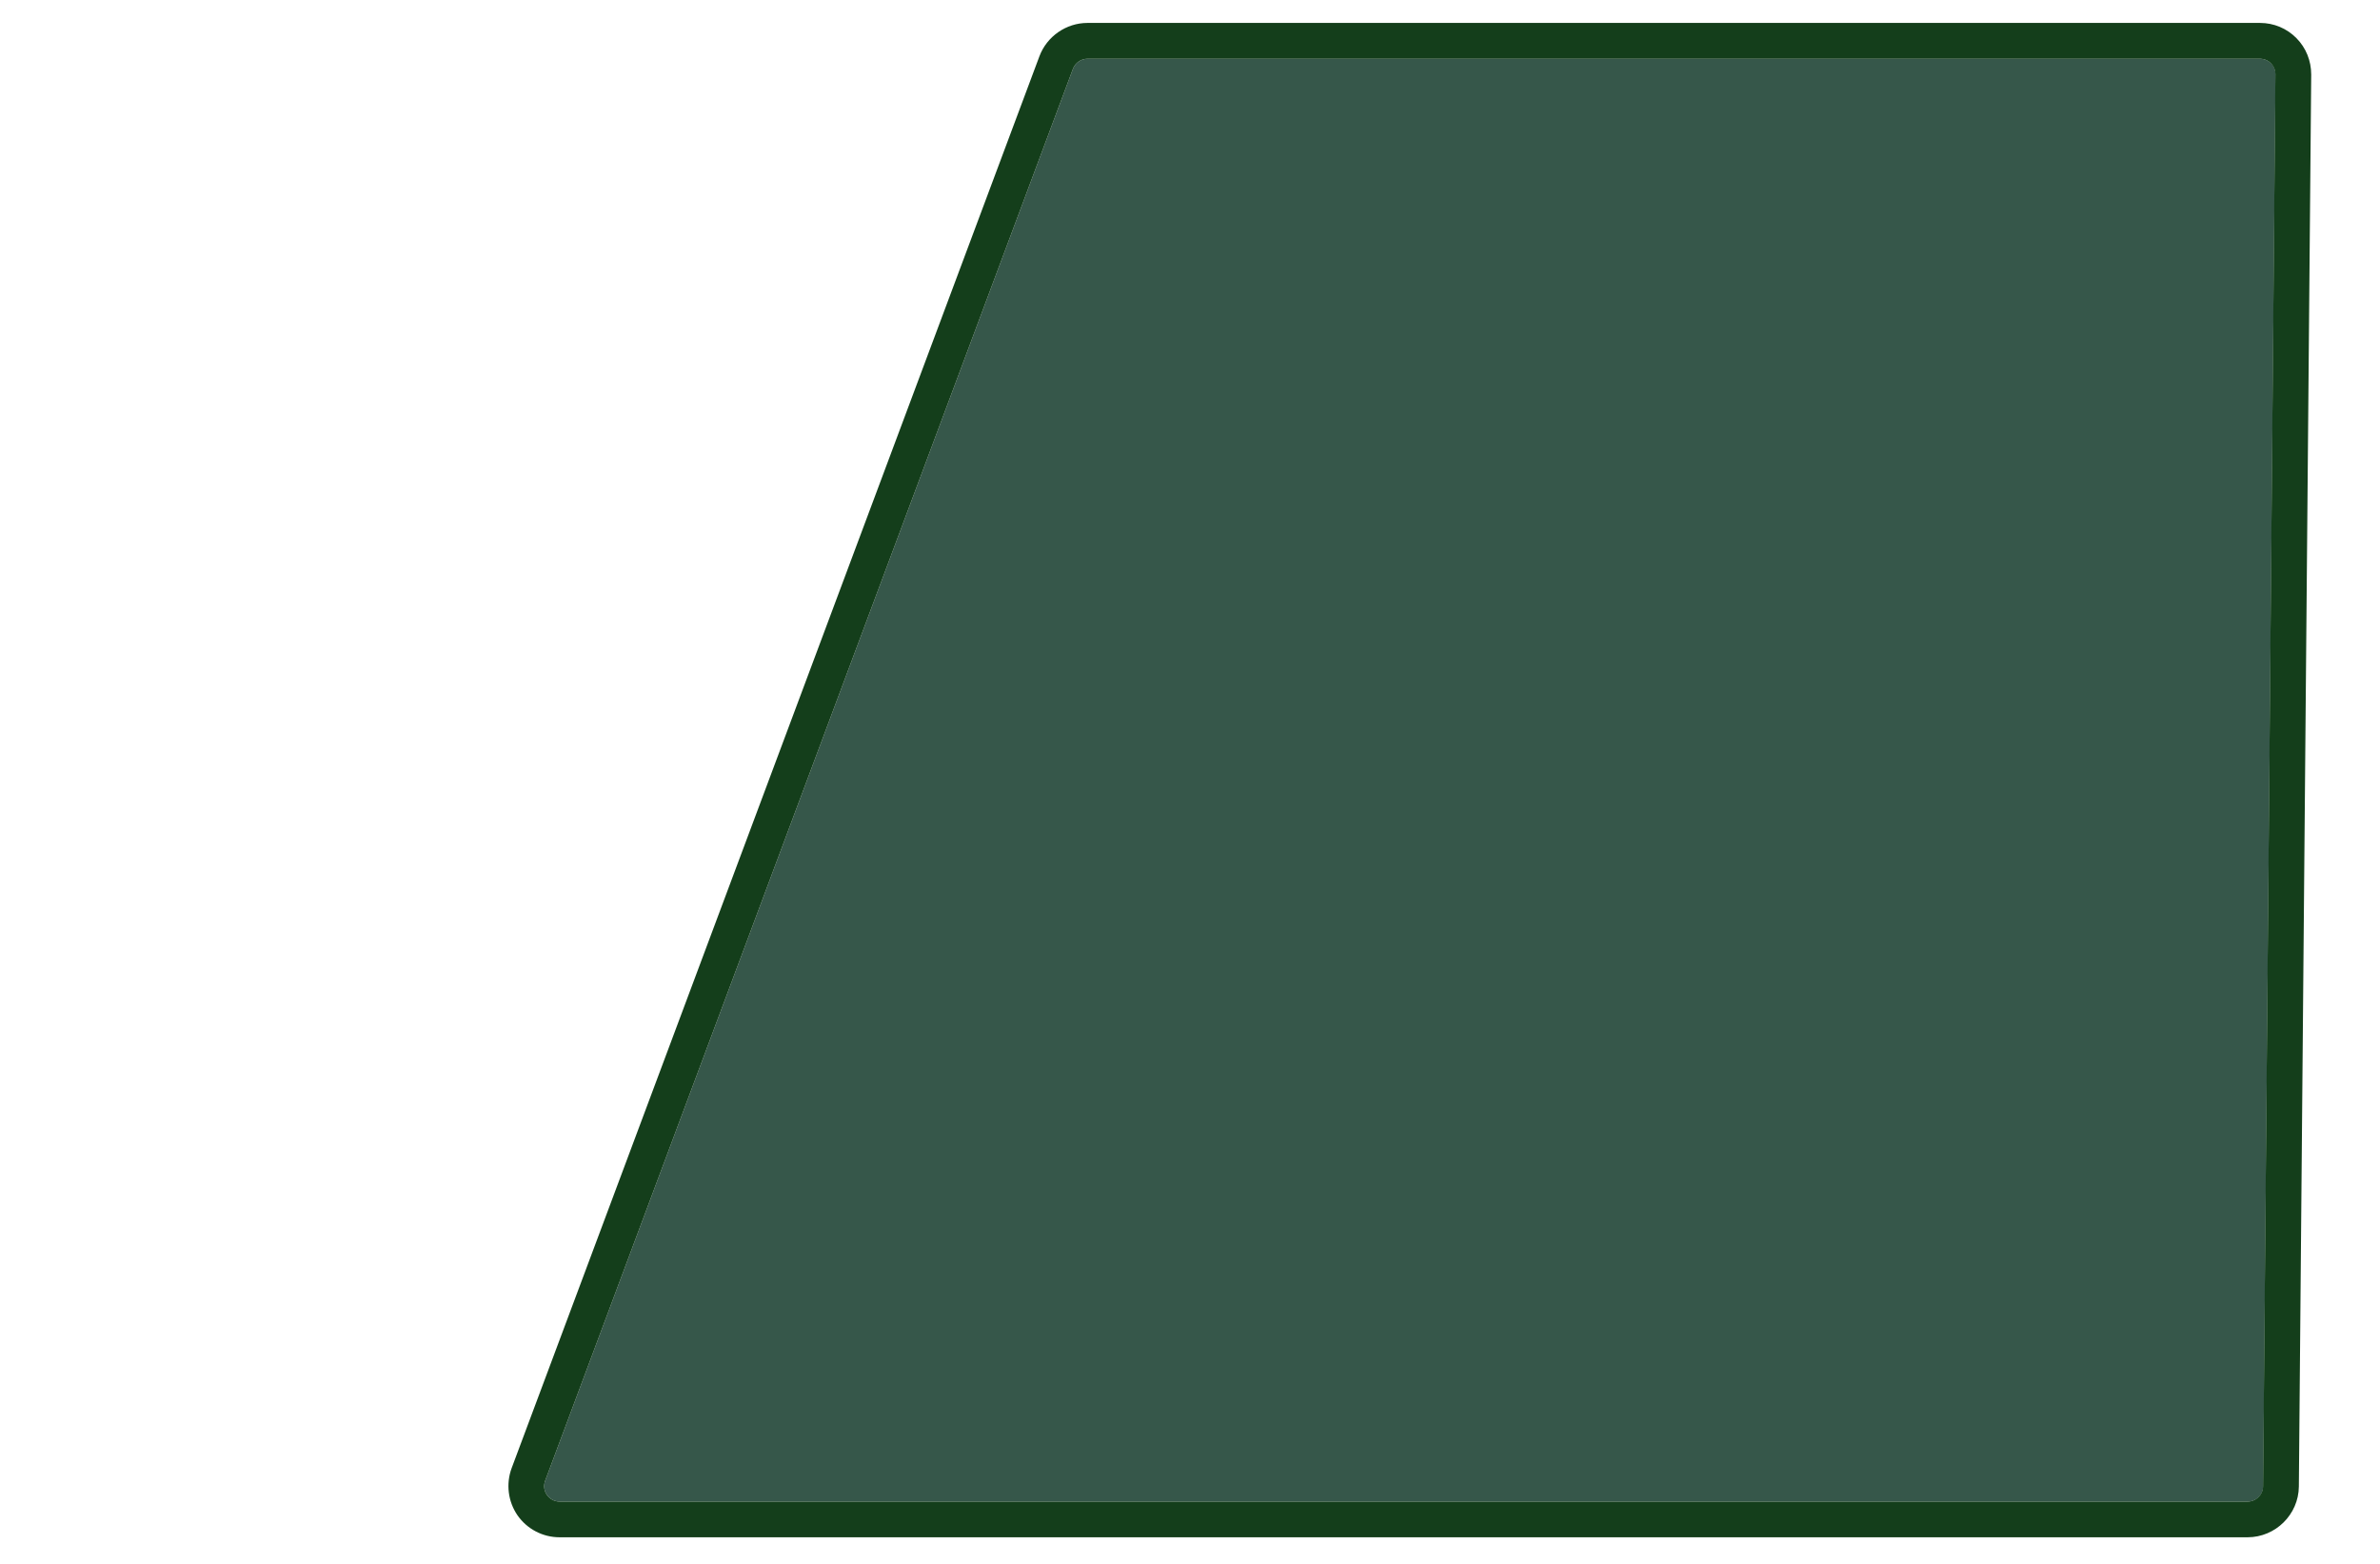
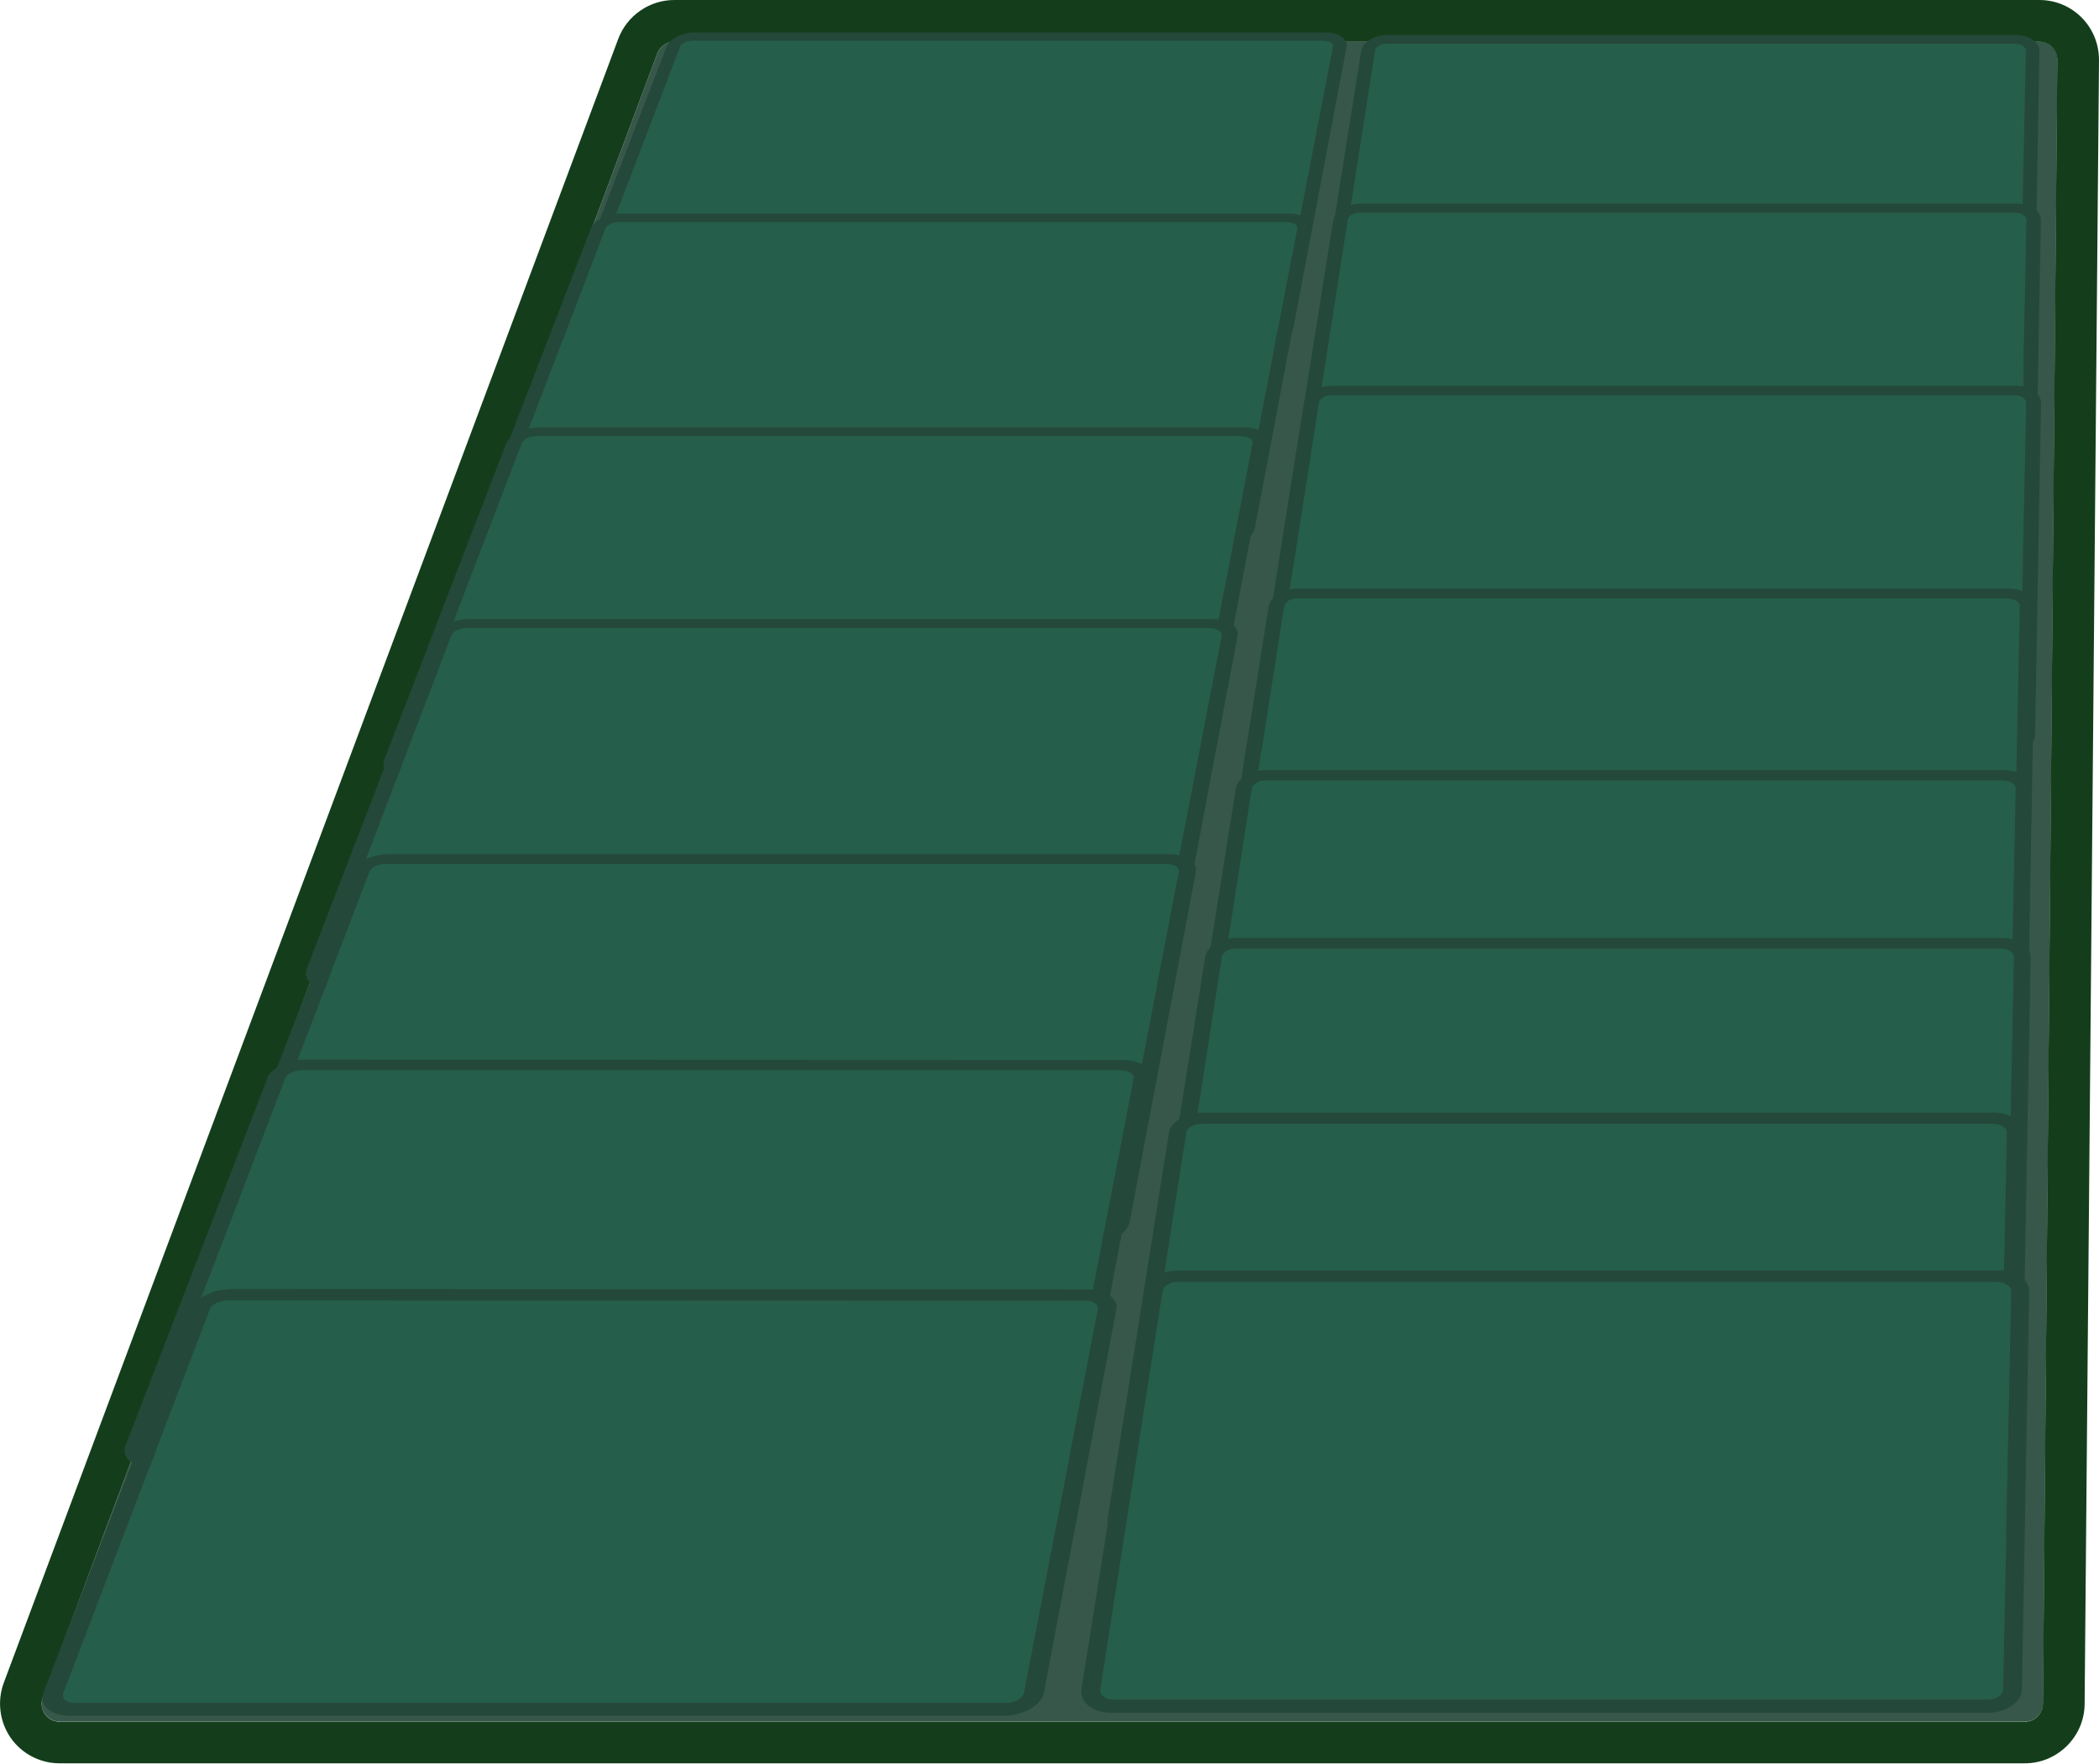
- <svg xmlns="http://www.w3.org/2000/svg" id="Layer_2" data-name="Layer 2" viewBox="0 0 175.41 115.27">
+ <svg xmlns="http://www.w3.org/2000/svg" id="Layer_2" data-name="Layer 2" viewBox="0 0 132.87 111.62">
  <defs>
    <style>
      .cls-1 {
+         fill: #24483a;
+       }
+ 
+       .cls-2 {
        fill: #143e1b;
      }

-       .cls-2 {
+       .cls-3 {
+         fill: #255e4b;
+       }
+ 
+       .cls-4 {
        fill: #36574a;
      }
    </style>
  </defs>
-   <g id="Layer_4" data-name="Layer 4">
+   <g id="plyr-bottom-left-board">
+     <path class="cls-4" d="M42.68,2.64c-.47,0-.9.3-1.07.74L2.71,107.44c-.13.36-.09.74.13,1.05.22.31.56.49.94.49h124.41c.62,0,1.14-.51,1.14-1.13l.91-104.07c0-.31-.11-.6-.33-.81-.22-.22-.5-.34-.81-.34H42.68Z" />
+     <path class="cls-2" d="M42.68,0c-1.57,0-2.99.99-3.54,2.45L.24,106.52c-.43,1.16-.27,2.46.43,3.48.71,1.02,1.87,1.62,3.1,1.62h124.41c2.06,0,3.76-1.68,3.78-3.74l.91-104.07c0-1.02-.38-1.97-1.09-2.69-.71-.72-1.67-1.12-2.68-1.12H42.68ZM130.23,3.79l-.91,104.07c0,.62-.52,1.13-1.14,1.13H3.78c-.38,0-.72-.18-.94-.49-.22-.31-.26-.7-.13-1.05L41.61,3.38c.17-.44.6-.74,1.07-.74h86.41c.31,0,.6.12.81.34.22.22.33.51.33.81Z" />
    <g>
-       <path class="cls-2" d="M80.15,4.33c-.47,0-.9.3-1.07.74l-38.9,104.07c-.13.36-.09.74.13,1.05.22.31.56.49.94.49h124.41c.62,0,1.14-.51,1.14-1.13l.91-104.07c0-.31-.11-.6-.33-.81-.22-.22-.5-.34-.81-.34h-86.41Z" />
-       <path class="cls-1" d="M80.15,1.69c-1.57,0-2.99.99-3.54,2.45l-38.9,104.07c-.43,1.16-.27,2.46.43,3.48.71,1.02,1.87,1.62,3.1,1.62h124.41c2.06,0,3.76-1.68,3.78-3.74l.91-104.07c0-1.02-.38-1.97-1.09-2.69-.71-.72-1.67-1.12-2.68-1.12h-86.41ZM167.7,5.48l-.91,104.07c0,.62-.52,1.13-1.14,1.13H41.25c-.38,0-.72-.18-.94-.49-.22-.31-.26-.7-.13-1.05L79.08,5.07c.17-.44.6-.74,1.07-.74h86.41c.31,0,.6.12.81.34.22.22.33.51.33.81Z" />
+       <path class="cls-3" d="M43.05,2.95l-6.83,17.87c-.1.26.15.47.56.47h43.32c.41,0,.78-.21.83-.47l3.45-17.86c.04-.22-.23-.4-.6-.4h-39.9c-.37-.01-.75.17-.83.39Z" />
+       <path class="cls-1" d="M42.2,2.95l-6.9,17.87c-.23.59.34,1.07,1.26,1.07h43.43c.92,0,1.76-.48,1.87-1.07l3.38-17.86c.09-.5-.51-.91-1.36-.91h-39.8c-.84-.01-1.69.39-1.88.9ZM83.78,2.56c.37,0,.64.18.6.4l-3.45,17.86c-.05.26-.42.47-.83.47h-43.32c-.41,0-.66-.21-.56-.47l6.83-17.87c.08-.22.46-.4.83-.4h39.9Z" />
+     </g>
+     <g>
+       <path class="cls-3" d="M38.31,14.47l-7.24,18.94c-.11.28.16.5.59.5h45.92c.43,0,.82-.22.88-.5l3.65-18.93c.05-.24-.24-.43-.64-.43h-42.29c-.4-.01-.79.18-.88.41Z" />
+       <path class="cls-1" d="M37.4,14.47l-7.31,18.94c-.24.63.36,1.14,1.33,1.14h46.04c.98,0,1.87-.51,1.98-1.14l3.58-18.93c.1-.53-.55-.96-1.44-.96h-42.19c-.9-.01-1.79.42-2,.95ZM81.48,14.06c.4,0,.68.19.64.43l-3.65,18.93c-.05.28-.45.5-.88.5H31.66c-.43,0-.69-.23-.59-.5l7.24-18.94c.09-.24.49-.43.88-.43h42.29Z" />
+     </g>
+     <g>
+       <path class="cls-3" d="M33.01,28.06l-7.65,20.02c-.11.29.17.53.62.53h48.52c.45,0,.87-.24.93-.53l3.86-20c.05-.25-.25-.45-.67-.45h-44.68c-.42-.01-.84.19-.93.44Z" />
+       <path class="cls-1" d="M32.05,28.06l-7.72,20.02c-.26.66.38,1.2,1.41,1.2h48.65c1.03,0,1.97-.54,2.1-1.2l3.78-20c.11-.56-.58-1.02-1.52-1.02h-44.58c-.95-.01-1.89.44-2.11,1ZM78.62,27.62c.42,0,.72.2.67.45l-3.86,20c-.06.29-.47.53-.93.53H25.99c-.45,0-.73-.24-.62-.53l7.65-20.02c.1-.25.51-.45.93-.45h44.68Z" />
+     </g>
+     <g>
+       <path class="cls-3" d="M28.58,40.23l-8.05,21.09c-.12.31.18.56.66.56h51.12c.48,0,.92-.25.98-.56l4.07-21.07c.05-.26-.27-.47-.71-.47H29.56c-.44-.01-.88.2-.98.46Z" />
+       <path class="cls-1" d="M27.56,40.23l-8.14,21.09c-.27.7.4,1.27,1.48,1.27h51.25c1.09,0,2.08-.57,2.21-1.27l3.98-21.07c.11-.59-.61-1.07-1.6-1.07H29.78c-1-.01-1.99.47-2.22,1.06ZM76.63,39.77c.44,0,.76.21.71.47l-4.07,21.07c-.06.31-.5.56-.98.56H21.18c-.48,0-.77-.25-.66-.56l8.05-21.09c.1-.26.54-.47.98-.47h47.08Z" />
+     </g>
+     <g>
+       <path class="cls-3" d="M23.38,55.19l-8.46,22.16c-.12.32.19.59.69.59h53.72c.5,0,.96-.26,1.03-.59l4.27-22.15c.05-.28-.28-.5-.74-.5H24.42c-.46-.01-.93.21-1.03.48Z" />
+       <path class="cls-1" d="M22.32,55.19l-8.55,22.16c-.28.73.42,1.33,1.56,1.33h53.86c1.14,0,2.18-.6,2.32-1.33l4.19-22.15c.12-.62-.64-1.13-1.68-1.13H24.65c-1.05-.01-2.09.49-2.33,1.11ZM73.89,54.7c.46,0,.8.22.74.5l-4.27,22.15c-.06.32-.52.59-1.03.59H15.61c-.5,0-.81-.26-.69-.59l8.46-22.16c.11-.28.57-.5,1.03-.5h49.47Z" />
+     </g>
+     <g>
+       <path class="cls-3" d="M18.04,68.27l-8.87,23.23c-.13.34.19.61.72.61h56.32c.53,0,1.01-.28,1.07-.61l4.48-23.22c.06-.29-.29-.52-.78-.52H19.12c-.49-.02-.97.22-1.08.51Z" />
+       <path class="cls-1" d="M16.92,68.27l-8.97,23.23c-.3.77.44,1.39,1.63,1.39h56.46c1.2,0,2.29-.63,2.43-1.39l4.39-23.22c.12-.65-.67-1.18-1.77-1.18l-51.74-.02c-1.1,0-2.2.53-2.45,1.18ZM70.98,67.76c.49,0,.84.23.78.52l-4.48,23.22c-.07.34-.55.61-1.07.61H9.89c-.53,0-.85-.28-.72-.62l8.87-23.23c.11-.29.6-.52,1.08-.52h51.86Z" />
+     </g>
+     <g>
+       <path class="cls-3" d="M13.3,82.85l-9.28,24.3c-.14.35.2.64.76.64h58.92c.55,0,1.06-.29,1.12-.64l4.69-24.29c.06-.3-.31-.55-.82-.55l-54.26-.02c-.51,0-1.02.25-1.13.55Z" />
+       <path class="cls-1" d="M12.13,82.85l-9.38,24.3c-.31.8.46,1.46,1.71,1.46h59.07c1.25,0,2.39-.66,2.55-1.46l4.59-24.29c.13-.68-.7-1.24-1.85-1.24l-54.13-.02c-1.15,0-2.3.55-2.56,1.24ZM68.69,82.32c.51,0,.87.25.82.55l-4.69,24.29c-.07.35-.57.64-1.12.64H4.77c-.55,0-.89-.29-.76-.64l9.28-24.3c.12-.3.62-.55,1.13-.55l54.26.02Z" />
+     </g>
+     <g>
+       <path class="cls-3" d="M87.03,3.2l-3.02,19.33c-.04.28.25.5.64.5h42.45c.4,0,.73-.23.73-.5l.4-19.32c0-.24-.29-.44-.67-.44h-39.79c-.37,0-.71.19-.75.43Z" />
+       <path class="cls-1" d="M86.17,3.2l-3.07,19.33c-.1.63.55,1.14,1.46,1.14h42.53c.9,0,1.64-.51,1.66-1.14l.35-19.32c.01-.55-.67-1-1.51-1h-39.72c-.84-.01-1.6.44-1.69.99ZM127.57,2.77c.37,0,.67.2.67.44l-.4,19.32c0,.28-.33.5-.73.5h-42.45c-.4,0-.69-.23-.64-.5l3.02-19.33c.04-.24.37-.44.75-.44h39.79Z" />
+     </g>
+     <g>
+       <path class="cls-3" d="M85.29,13.92l-3.15,20.17c-.05.29.26.52.67.52h44.29c.41,0,.76-.23.76-.52l.42-20.16c0-.25-.31-.46-.7-.46h-41.52c-.39-.01-.74.2-.78.45Z" />
+       <path class="cls-1" d="M84.4,13.92l-3.21,20.17c-.1.65.58,1.19,1.52,1.19h44.38c.94,0,1.72-.53,1.73-1.19l.37-20.16c.01-.58-.7-1.04-1.57-1.04h-41.45c-.88-.01-1.67.46-1.76,1.03ZM127.6,13.47c.39,0,.7.21.7.46l-.42,20.16c0,.29-.35.52-.76.52h-44.29c-.42,0-.72-.24-.67-.52l3.15-20.17c.04-.26.39-.46.78-.46h41.52Z" />
+     </g>
+     <g>
+       <path class="cls-3" d="M83.48,25.5l-3.28,21.01c-.05.3.27.55.7.55h46.14c.43,0,.79-.24.79-.55l.44-21c0-.27-.32-.48-.72-.48h-43.25c-.41-.01-.77.2-.81.47Z" />
+       <path class="cls-1" d="M82.55,25.5l-3.34,21.01c-.11.68.6,1.24,1.58,1.24h46.23c.98,0,1.79-.56,1.8-1.24l.38-21c.01-.6-.72-1.09-1.64-1.09h-43.18c-.92-.01-1.74.48-1.83,1.08ZM127.55,25.03c.41,0,.73.22.72.48l-.44,21c0,.3-.36.55-.79.55h-46.14c-.43,0-.75-.25-.7-.55l3.28-21.01c.04-.27.4-.48.81-.48h43.25Z" />
+     </g>
+     <g>
+       <path class="cls-3" d="M81.28,38.38l-3.41,21.85c-.05.31.28.57.73.57h47.98c.45,0,.82-.25.83-.57l.46-21.84c0-.28-.33-.5-.75-.5h-44.98c-.42-.01-.8.21-.84.49Z" />
+       <path class="cls-1" d="M80.31,38.38l-3.47,21.85c-.11.71.63,1.29,1.65,1.29h48.08c1.02,0,1.86-.58,1.87-1.29l.4-21.84c.01-.62-.75-1.13-1.71-1.13h-44.9c-.95-.01-1.81.49-1.91,1.12ZM127.11,37.89c.42,0,.76.22.75.5l-.46,21.84c0,.31-.38.57-.83.57h-47.98c-.45,0-.78-.26-.73-.57l3.41-21.85c.04-.28.42-.5.84-.5h44.98Z" />
+     </g>
+     <g>
+       <path class="cls-3" d="M79.23,49.91l-3.54,22.69c-.05.32.29.59.75.59h49.83c.47,0,.85-.26.86-.59l.47-22.68c0-.29-.34-.52-.78-.52h-46.72c-.44-.01-.83.22-.88.51Z" />
+       <path class="cls-1" d="M78.23,49.91l-3.61,22.69c-.12.74.65,1.34,1.71,1.34h49.93c1.06,0,1.93-.6,1.94-1.34l.41-22.68c.01-.65-.78-1.17-1.77-1.17h-46.63c-.99-.01-1.88.51-1.98,1.16ZM126.82,49.41c.44,0,.79.23.78.52l-.47,22.68c0,.32-.39.59-.86.59h-49.83c-.47,0-.81-.27-.75-.59l3.54-22.69c.04-.29.44-.52.88-.52h46.72Z" />
+     </g>
+     <g>
+       <path class="cls-3" d="M77.33,60.58l-3.67,23.53c-.05.34.3.61.78.61h51.67c.48,0,.88-.27.89-.61l.49-23.52c0-.3-.36-.54-.81-.54h-48.45c-.45-.01-.86.23-.91.53Z" />
+       <path class="cls-1" d="M76.29,60.58l-3.74,23.53c-.12.76.67,1.39,1.77,1.39h51.77c1.1,0,2-.62,2.02-1.39l.43-23.52c.01-.67-.81-1.22-1.84-1.22h-48.36c-1.03-.01-1.95.53-2.05,1.21ZM126.69,60.05c.45,0,.82.24.81.54l-.49,23.52c0,.34-.41.61-.89.61h-51.67c-.48,0-.84-.27-.78-.61l3.67-23.53c.05-.3.45-.54.91-.54h48.45Z" />
+     </g>
+     <g>
+       <path class="cls-3" d="M75.08,71.69l-3.8,24.37c-.05.35.31.63.81.63h53.52c.5,0,.91-.28.92-.63l.51-24.36c0-.31-.37-.56-.84-.56h-50.18c-.47-.01-.89.24-.94.55Z" />
+       <path class="cls-1" d="M74,71.69l-3.87,24.37c-.13.79.7,1.44,1.84,1.44h53.62c1.14,0,2.07-.65,2.09-1.44l.44-24.36c.01-.7-.84-1.26-1.9-1.26h-50.08c-1.06-.01-2.02.55-2.13,1.25ZM126.2,71.15c.47,0,.85.25.84.56l-.51,24.36c0,.35-.42.63-.92.63h-53.52c-.5,0-.87-.28-.81-.63l3.8-24.37c.05-.31.47-.56.94-.56h50.18Z" />
+     </g>
+     <g>
+       <path class="cls-3" d="M73.58,81.72l-3.94,25.21c-.06.36.32.66.84.66h55.36c.52,0,.95-.29.95-.65l.53-25.2c0-.32-.38-.58-.87-.58h-51.91c-.49-.01-.92.25-.97.56Z" />
+       <path class="cls-1" d="M72.47,81.72l-4.01,25.21c-.13.82.72,1.49,1.9,1.49h55.47c1.18,0,2.14-.67,2.16-1.49l.46-25.2c.01-.72-.87-1.31-1.97-1.31h-51.81c-1.1-.01-2.09.57-2.2,1.29ZM126.46,81.16c.49,0,.88.26.87.58l-.53,25.2c0,.36-.44.65-.95.65h-55.36c-.52,0-.9-.29-.84-.66l3.94-25.21c.05-.32.49-.58.97-.58h51.91Z" />
    </g>
  </g>
</svg>
